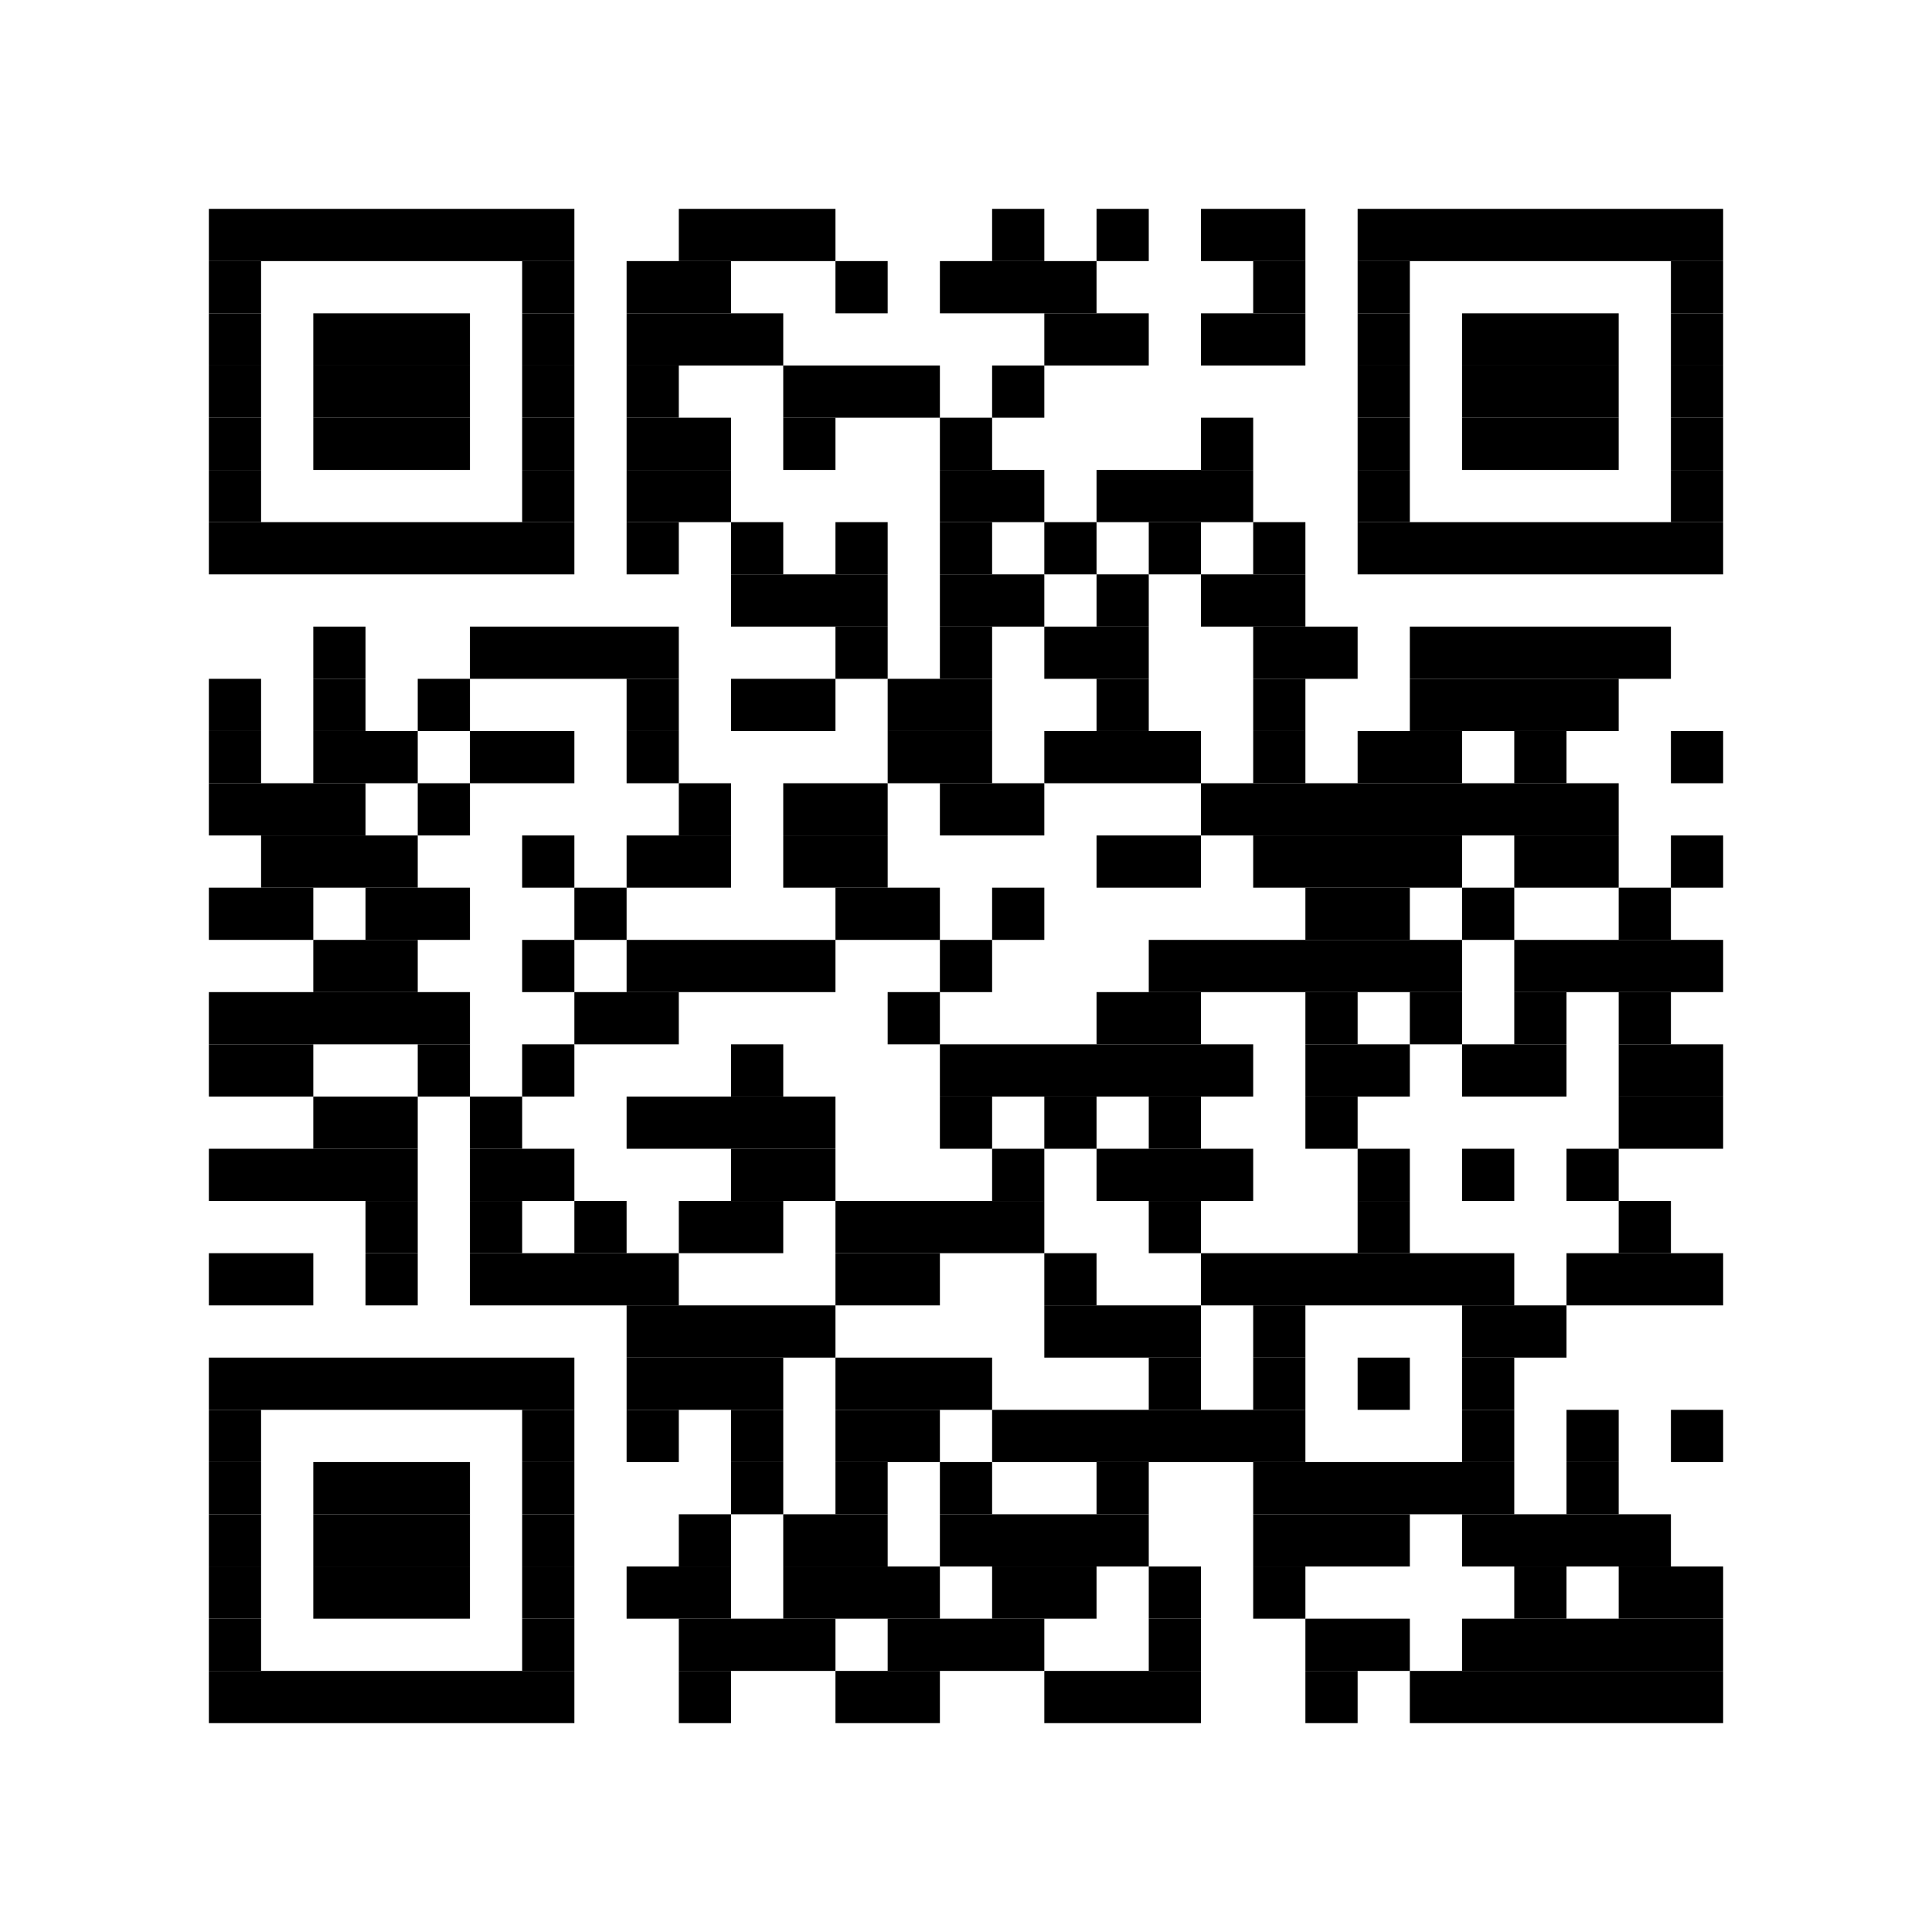
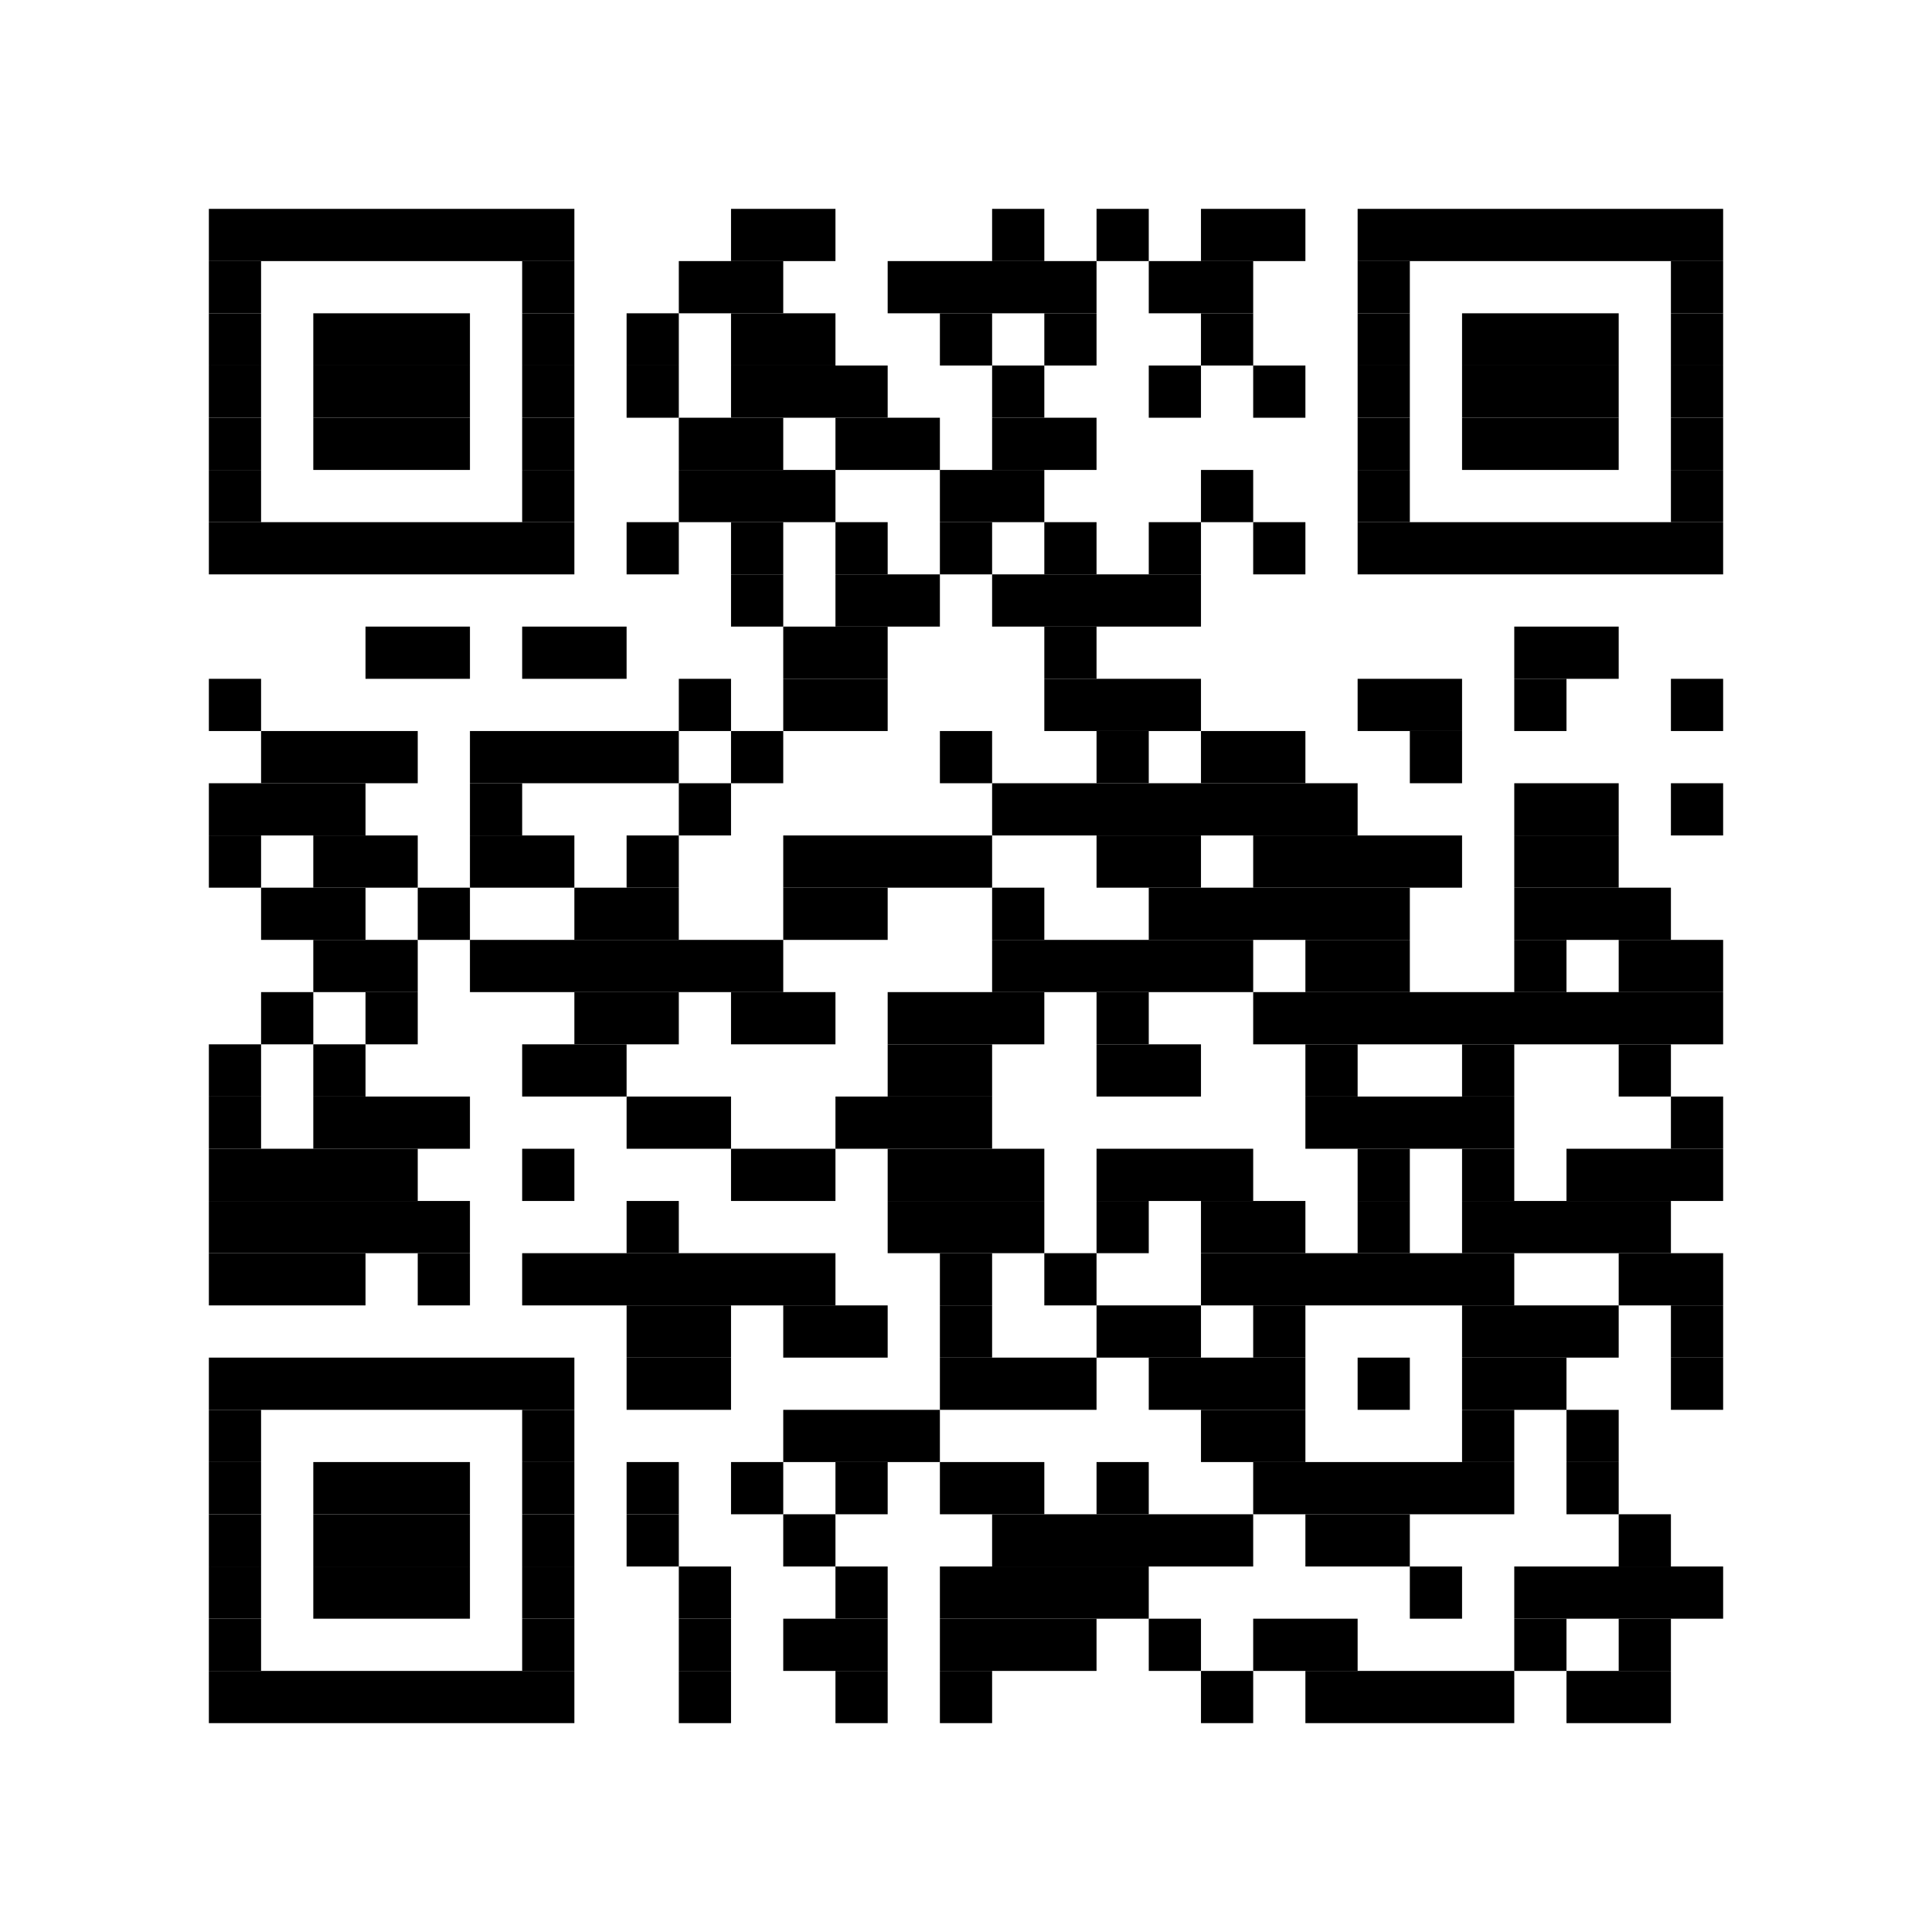
<svg xmlns="http://www.w3.org/2000/svg" width="3.92cm" height="3.92cm" viewBox="0 0 37 37" preserveAspectRatio="none" version="1.1">
  <g id="QRcode">
    <rect x="0" y="0" width="37" height="37" fill="#ffffff" />
    <g id="Pattern">
      <rect x="4" y="4" width="7" height="1" fill="#000000" />
-       <rect x="13" y="4" width="3" height="1" fill="#000000" />
+       <rect x="14" y="4" width="2" height="1" fill="#000000" />
      <rect x="19" y="4" width="1" height="1" fill="#000000" />
      <rect x="21" y="4" width="1" height="1" fill="#000000" />
      <rect x="23" y="4" width="2" height="1" fill="#000000" />
      <rect x="26" y="4" width="7" height="1" fill="#000000" />
      <rect x="4" y="5" width="1" height="1" fill="#000000" />
      <rect x="10" y="5" width="1" height="1" fill="#000000" />
-       <rect x="12" y="5" width="2" height="1" fill="#000000" />
-       <rect x="16" y="5" width="1" height="1" fill="#000000" />
-       <rect x="18" y="5" width="3" height="1" fill="#000000" />
-       <rect x="24" y="5" width="1" height="1" fill="#000000" />
+       <rect x="13" y="5" width="2" height="1" fill="#000000" />
+       <rect x="17" y="5" width="4" height="1" fill="#000000" />
+       <rect x="22" y="5" width="2" height="1" fill="#000000" />
      <rect x="26" y="5" width="1" height="1" fill="#000000" />
      <rect x="32" y="5" width="1" height="1" fill="#000000" />
      <rect x="4" y="6" width="1" height="1" fill="#000000" />
      <rect x="6" y="6" width="3" height="1" fill="#000000" />
      <rect x="10" y="6" width="1" height="1" fill="#000000" />
-       <rect x="12" y="6" width="3" height="1" fill="#000000" />
-       <rect x="20" y="6" width="2" height="1" fill="#000000" />
-       <rect x="23" y="6" width="2" height="1" fill="#000000" />
+       <rect x="12" y="6" width="1" height="1" fill="#000000" />
+       <rect x="14" y="6" width="2" height="1" fill="#000000" />
+       <rect x="18" y="6" width="1" height="1" fill="#000000" />
+       <rect x="20" y="6" width="1" height="1" fill="#000000" />
+       <rect x="23" y="6" width="1" height="1" fill="#000000" />
      <rect x="26" y="6" width="1" height="1" fill="#000000" />
      <rect x="28" y="6" width="3" height="1" fill="#000000" />
      <rect x="32" y="6" width="1" height="1" fill="#000000" />
      <rect x="4" y="7" width="1" height="1" fill="#000000" />
      <rect x="6" y="7" width="3" height="1" fill="#000000" />
      <rect x="10" y="7" width="1" height="1" fill="#000000" />
      <rect x="12" y="7" width="1" height="1" fill="#000000" />
-       <rect x="15" y="7" width="3" height="1" fill="#000000" />
+       <rect x="14" y="7" width="3" height="1" fill="#000000" />
      <rect x="19" y="7" width="1" height="1" fill="#000000" />
+       <rect x="22" y="7" width="1" height="1" fill="#000000" />
+       <rect x="24" y="7" width="1" height="1" fill="#000000" />
      <rect x="26" y="7" width="1" height="1" fill="#000000" />
      <rect x="28" y="7" width="3" height="1" fill="#000000" />
      <rect x="32" y="7" width="1" height="1" fill="#000000" />
      <rect x="4" y="8" width="1" height="1" fill="#000000" />
      <rect x="6" y="8" width="3" height="1" fill="#000000" />
      <rect x="10" y="8" width="1" height="1" fill="#000000" />
-       <rect x="12" y="8" width="2" height="1" fill="#000000" />
-       <rect x="15" y="8" width="1" height="1" fill="#000000" />
-       <rect x="18" y="8" width="1" height="1" fill="#000000" />
-       <rect x="23" y="8" width="1" height="1" fill="#000000" />
+       <rect x="13" y="8" width="2" height="1" fill="#000000" />
+       <rect x="16" y="8" width="2" height="1" fill="#000000" />
+       <rect x="19" y="8" width="2" height="1" fill="#000000" />
      <rect x="26" y="8" width="1" height="1" fill="#000000" />
      <rect x="28" y="8" width="3" height="1" fill="#000000" />
      <rect x="32" y="8" width="1" height="1" fill="#000000" />
      <rect x="4" y="9" width="1" height="1" fill="#000000" />
      <rect x="10" y="9" width="1" height="1" fill="#000000" />
-       <rect x="12" y="9" width="2" height="1" fill="#000000" />
+       <rect x="13" y="9" width="3" height="1" fill="#000000" />
      <rect x="18" y="9" width="2" height="1" fill="#000000" />
-       <rect x="21" y="9" width="3" height="1" fill="#000000" />
+       <rect x="23" y="9" width="1" height="1" fill="#000000" />
      <rect x="26" y="9" width="1" height="1" fill="#000000" />
      <rect x="32" y="9" width="1" height="1" fill="#000000" />
      <rect x="4" y="10" width="7" height="1" fill="#000000" />
      <rect x="12" y="10" width="1" height="1" fill="#000000" />
      <rect x="14" y="10" width="1" height="1" fill="#000000" />
      <rect x="16" y="10" width="1" height="1" fill="#000000" />
      <rect x="18" y="10" width="1" height="1" fill="#000000" />
      <rect x="20" y="10" width="1" height="1" fill="#000000" />
      <rect x="22" y="10" width="1" height="1" fill="#000000" />
      <rect x="24" y="10" width="1" height="1" fill="#000000" />
      <rect x="26" y="10" width="7" height="1" fill="#000000" />
-       <rect x="14" y="11" width="3" height="1" fill="#000000" />
-       <rect x="18" y="11" width="2" height="1" fill="#000000" />
-       <rect x="21" y="11" width="1" height="1" fill="#000000" />
-       <rect x="23" y="11" width="2" height="1" fill="#000000" />
-       <rect x="6" y="12" width="1" height="1" fill="#000000" />
-       <rect x="9" y="12" width="4" height="1" fill="#000000" />
-       <rect x="16" y="12" width="1" height="1" fill="#000000" />
-       <rect x="18" y="12" width="1" height="1" fill="#000000" />
-       <rect x="20" y="12" width="2" height="1" fill="#000000" />
-       <rect x="24" y="12" width="2" height="1" fill="#000000" />
-       <rect x="27" y="12" width="5" height="1" fill="#000000" />
+       <rect x="14" y="11" width="1" height="1" fill="#000000" />
+       <rect x="16" y="11" width="2" height="1" fill="#000000" />
+       <rect x="19" y="11" width="4" height="1" fill="#000000" />
+       <rect x="7" y="12" width="2" height="1" fill="#000000" />
+       <rect x="10" y="12" width="2" height="1" fill="#000000" />
+       <rect x="15" y="12" width="2" height="1" fill="#000000" />
+       <rect x="20" y="12" width="1" height="1" fill="#000000" />
+       <rect x="29" y="12" width="2" height="1" fill="#000000" />
      <rect x="4" y="13" width="1" height="1" fill="#000000" />
-       <rect x="6" y="13" width="1" height="1" fill="#000000" />
-       <rect x="8" y="13" width="1" height="1" fill="#000000" />
-       <rect x="12" y="13" width="1" height="1" fill="#000000" />
-       <rect x="14" y="13" width="2" height="1" fill="#000000" />
-       <rect x="17" y="13" width="2" height="1" fill="#000000" />
-       <rect x="21" y="13" width="1" height="1" fill="#000000" />
-       <rect x="24" y="13" width="1" height="1" fill="#000000" />
-       <rect x="27" y="13" width="4" height="1" fill="#000000" />
-       <rect x="4" y="14" width="1" height="1" fill="#000000" />
-       <rect x="6" y="14" width="2" height="1" fill="#000000" />
-       <rect x="9" y="14" width="2" height="1" fill="#000000" />
-       <rect x="12" y="14" width="1" height="1" fill="#000000" />
-       <rect x="17" y="14" width="2" height="1" fill="#000000" />
-       <rect x="20" y="14" width="3" height="1" fill="#000000" />
-       <rect x="24" y="14" width="1" height="1" fill="#000000" />
-       <rect x="26" y="14" width="2" height="1" fill="#000000" />
-       <rect x="29" y="14" width="1" height="1" fill="#000000" />
-       <rect x="32" y="14" width="1" height="1" fill="#000000" />
+       <rect x="13" y="13" width="1" height="1" fill="#000000" />
+       <rect x="15" y="13" width="2" height="1" fill="#000000" />
+       <rect x="20" y="13" width="3" height="1" fill="#000000" />
+       <rect x="26" y="13" width="2" height="1" fill="#000000" />
+       <rect x="29" y="13" width="1" height="1" fill="#000000" />
+       <rect x="32" y="13" width="1" height="1" fill="#000000" />
+       <rect x="5" y="14" width="3" height="1" fill="#000000" />
+       <rect x="9" y="14" width="4" height="1" fill="#000000" />
+       <rect x="14" y="14" width="1" height="1" fill="#000000" />
+       <rect x="18" y="14" width="1" height="1" fill="#000000" />
+       <rect x="21" y="14" width="1" height="1" fill="#000000" />
+       <rect x="23" y="14" width="2" height="1" fill="#000000" />
+       <rect x="27" y="14" width="1" height="1" fill="#000000" />
      <rect x="4" y="15" width="3" height="1" fill="#000000" />
-       <rect x="8" y="15" width="1" height="1" fill="#000000" />
+       <rect x="9" y="15" width="1" height="1" fill="#000000" />
      <rect x="13" y="15" width="1" height="1" fill="#000000" />
-       <rect x="15" y="15" width="2" height="1" fill="#000000" />
-       <rect x="18" y="15" width="2" height="1" fill="#000000" />
-       <rect x="23" y="15" width="8" height="1" fill="#000000" />
-       <rect x="5" y="16" width="3" height="1" fill="#000000" />
-       <rect x="10" y="16" width="1" height="1" fill="#000000" />
-       <rect x="12" y="16" width="2" height="1" fill="#000000" />
-       <rect x="15" y="16" width="2" height="1" fill="#000000" />
+       <rect x="19" y="15" width="7" height="1" fill="#000000" />
+       <rect x="29" y="15" width="2" height="1" fill="#000000" />
+       <rect x="32" y="15" width="1" height="1" fill="#000000" />
+       <rect x="4" y="16" width="1" height="1" fill="#000000" />
+       <rect x="6" y="16" width="2" height="1" fill="#000000" />
+       <rect x="9" y="16" width="2" height="1" fill="#000000" />
+       <rect x="12" y="16" width="1" height="1" fill="#000000" />
+       <rect x="15" y="16" width="4" height="1" fill="#000000" />
      <rect x="21" y="16" width="2" height="1" fill="#000000" />
      <rect x="24" y="16" width="4" height="1" fill="#000000" />
      <rect x="29" y="16" width="2" height="1" fill="#000000" />
-       <rect x="32" y="16" width="1" height="1" fill="#000000" />
-       <rect x="4" y="17" width="2" height="1" fill="#000000" />
-       <rect x="7" y="17" width="2" height="1" fill="#000000" />
-       <rect x="11" y="17" width="1" height="1" fill="#000000" />
-       <rect x="16" y="17" width="2" height="1" fill="#000000" />
+       <rect x="5" y="17" width="2" height="1" fill="#000000" />
+       <rect x="8" y="17" width="1" height="1" fill="#000000" />
+       <rect x="11" y="17" width="2" height="1" fill="#000000" />
+       <rect x="15" y="17" width="2" height="1" fill="#000000" />
      <rect x="19" y="17" width="1" height="1" fill="#000000" />
-       <rect x="25" y="17" width="2" height="1" fill="#000000" />
-       <rect x="28" y="17" width="1" height="1" fill="#000000" />
-       <rect x="31" y="17" width="1" height="1" fill="#000000" />
+       <rect x="22" y="17" width="5" height="1" fill="#000000" />
+       <rect x="29" y="17" width="3" height="1" fill="#000000" />
      <rect x="6" y="18" width="2" height="1" fill="#000000" />
-       <rect x="10" y="18" width="1" height="1" fill="#000000" />
-       <rect x="12" y="18" width="4" height="1" fill="#000000" />
-       <rect x="18" y="18" width="1" height="1" fill="#000000" />
-       <rect x="22" y="18" width="6" height="1" fill="#000000" />
-       <rect x="29" y="18" width="4" height="1" fill="#000000" />
-       <rect x="4" y="19" width="5" height="1" fill="#000000" />
+       <rect x="9" y="18" width="6" height="1" fill="#000000" />
+       <rect x="19" y="18" width="5" height="1" fill="#000000" />
+       <rect x="25" y="18" width="2" height="1" fill="#000000" />
+       <rect x="29" y="18" width="1" height="1" fill="#000000" />
+       <rect x="31" y="18" width="2" height="1" fill="#000000" />
+       <rect x="5" y="19" width="1" height="1" fill="#000000" />
+       <rect x="7" y="19" width="1" height="1" fill="#000000" />
      <rect x="11" y="19" width="2" height="1" fill="#000000" />
-       <rect x="17" y="19" width="1" height="1" fill="#000000" />
-       <rect x="21" y="19" width="2" height="1" fill="#000000" />
-       <rect x="25" y="19" width="1" height="1" fill="#000000" />
-       <rect x="27" y="19" width="1" height="1" fill="#000000" />
-       <rect x="29" y="19" width="1" height="1" fill="#000000" />
-       <rect x="31" y="19" width="1" height="1" fill="#000000" />
-       <rect x="4" y="20" width="2" height="1" fill="#000000" />
-       <rect x="8" y="20" width="1" height="1" fill="#000000" />
-       <rect x="10" y="20" width="1" height="1" fill="#000000" />
-       <rect x="14" y="20" width="1" height="1" fill="#000000" />
-       <rect x="18" y="20" width="6" height="1" fill="#000000" />
-       <rect x="25" y="20" width="2" height="1" fill="#000000" />
-       <rect x="28" y="20" width="2" height="1" fill="#000000" />
-       <rect x="31" y="20" width="2" height="1" fill="#000000" />
-       <rect x="6" y="21" width="2" height="1" fill="#000000" />
-       <rect x="9" y="21" width="1" height="1" fill="#000000" />
-       <rect x="12" y="21" width="4" height="1" fill="#000000" />
-       <rect x="18" y="21" width="1" height="1" fill="#000000" />
-       <rect x="20" y="21" width="1" height="1" fill="#000000" />
-       <rect x="22" y="21" width="1" height="1" fill="#000000" />
-       <rect x="25" y="21" width="1" height="1" fill="#000000" />
-       <rect x="31" y="21" width="2" height="1" fill="#000000" />
+       <rect x="14" y="19" width="2" height="1" fill="#000000" />
+       <rect x="17" y="19" width="3" height="1" fill="#000000" />
+       <rect x="21" y="19" width="1" height="1" fill="#000000" />
+       <rect x="24" y="19" width="9" height="1" fill="#000000" />
+       <rect x="4" y="20" width="1" height="1" fill="#000000" />
+       <rect x="6" y="20" width="1" height="1" fill="#000000" />
+       <rect x="10" y="20" width="2" height="1" fill="#000000" />
+       <rect x="17" y="20" width="2" height="1" fill="#000000" />
+       <rect x="21" y="20" width="2" height="1" fill="#000000" />
+       <rect x="25" y="20" width="1" height="1" fill="#000000" />
+       <rect x="28" y="20" width="1" height="1" fill="#000000" />
+       <rect x="31" y="20" width="1" height="1" fill="#000000" />
+       <rect x="4" y="21" width="1" height="1" fill="#000000" />
+       <rect x="6" y="21" width="3" height="1" fill="#000000" />
+       <rect x="12" y="21" width="2" height="1" fill="#000000" />
+       <rect x="16" y="21" width="3" height="1" fill="#000000" />
+       <rect x="25" y="21" width="4" height="1" fill="#000000" />
+       <rect x="32" y="21" width="1" height="1" fill="#000000" />
      <rect x="4" y="22" width="4" height="1" fill="#000000" />
-       <rect x="9" y="22" width="2" height="1" fill="#000000" />
+       <rect x="10" y="22" width="1" height="1" fill="#000000" />
      <rect x="14" y="22" width="2" height="1" fill="#000000" />
-       <rect x="19" y="22" width="1" height="1" fill="#000000" />
+       <rect x="17" y="22" width="3" height="1" fill="#000000" />
      <rect x="21" y="22" width="3" height="1" fill="#000000" />
      <rect x="26" y="22" width="1" height="1" fill="#000000" />
      <rect x="28" y="22" width="1" height="1" fill="#000000" />
-       <rect x="30" y="22" width="1" height="1" fill="#000000" />
-       <rect x="7" y="23" width="1" height="1" fill="#000000" />
-       <rect x="9" y="23" width="1" height="1" fill="#000000" />
-       <rect x="11" y="23" width="1" height="1" fill="#000000" />
-       <rect x="13" y="23" width="2" height="1" fill="#000000" />
-       <rect x="16" y="23" width="4" height="1" fill="#000000" />
-       <rect x="22" y="23" width="1" height="1" fill="#000000" />
+       <rect x="30" y="22" width="3" height="1" fill="#000000" />
+       <rect x="4" y="23" width="5" height="1" fill="#000000" />
+       <rect x="12" y="23" width="1" height="1" fill="#000000" />
+       <rect x="17" y="23" width="3" height="1" fill="#000000" />
+       <rect x="21" y="23" width="1" height="1" fill="#000000" />
+       <rect x="23" y="23" width="2" height="1" fill="#000000" />
      <rect x="26" y="23" width="1" height="1" fill="#000000" />
-       <rect x="31" y="23" width="1" height="1" fill="#000000" />
-       <rect x="4" y="24" width="2" height="1" fill="#000000" />
-       <rect x="7" y="24" width="1" height="1" fill="#000000" />
-       <rect x="9" y="24" width="4" height="1" fill="#000000" />
-       <rect x="16" y="24" width="2" height="1" fill="#000000" />
+       <rect x="28" y="23" width="4" height="1" fill="#000000" />
+       <rect x="4" y="24" width="3" height="1" fill="#000000" />
+       <rect x="8" y="24" width="1" height="1" fill="#000000" />
+       <rect x="10" y="24" width="6" height="1" fill="#000000" />
+       <rect x="18" y="24" width="1" height="1" fill="#000000" />
      <rect x="20" y="24" width="1" height="1" fill="#000000" />
      <rect x="23" y="24" width="6" height="1" fill="#000000" />
-       <rect x="30" y="24" width="3" height="1" fill="#000000" />
-       <rect x="12" y="25" width="4" height="1" fill="#000000" />
-       <rect x="20" y="25" width="3" height="1" fill="#000000" />
+       <rect x="31" y="24" width="2" height="1" fill="#000000" />
+       <rect x="12" y="25" width="2" height="1" fill="#000000" />
+       <rect x="15" y="25" width="2" height="1" fill="#000000" />
+       <rect x="18" y="25" width="1" height="1" fill="#000000" />
+       <rect x="21" y="25" width="2" height="1" fill="#000000" />
      <rect x="24" y="25" width="1" height="1" fill="#000000" />
-       <rect x="28" y="25" width="2" height="1" fill="#000000" />
+       <rect x="28" y="25" width="3" height="1" fill="#000000" />
+       <rect x="32" y="25" width="1" height="1" fill="#000000" />
      <rect x="4" y="26" width="7" height="1" fill="#000000" />
-       <rect x="12" y="26" width="3" height="1" fill="#000000" />
-       <rect x="16" y="26" width="3" height="1" fill="#000000" />
-       <rect x="22" y="26" width="1" height="1" fill="#000000" />
-       <rect x="24" y="26" width="1" height="1" fill="#000000" />
+       <rect x="12" y="26" width="2" height="1" fill="#000000" />
+       <rect x="18" y="26" width="3" height="1" fill="#000000" />
+       <rect x="22" y="26" width="3" height="1" fill="#000000" />
      <rect x="26" y="26" width="1" height="1" fill="#000000" />
-       <rect x="28" y="26" width="1" height="1" fill="#000000" />
+       <rect x="28" y="26" width="2" height="1" fill="#000000" />
+       <rect x="32" y="26" width="1" height="1" fill="#000000" />
      <rect x="4" y="27" width="1" height="1" fill="#000000" />
      <rect x="10" y="27" width="1" height="1" fill="#000000" />
-       <rect x="12" y="27" width="1" height="1" fill="#000000" />
-       <rect x="14" y="27" width="1" height="1" fill="#000000" />
-       <rect x="16" y="27" width="2" height="1" fill="#000000" />
-       <rect x="19" y="27" width="6" height="1" fill="#000000" />
+       <rect x="15" y="27" width="3" height="1" fill="#000000" />
+       <rect x="23" y="27" width="2" height="1" fill="#000000" />
      <rect x="28" y="27" width="1" height="1" fill="#000000" />
      <rect x="30" y="27" width="1" height="1" fill="#000000" />
-       <rect x="32" y="27" width="1" height="1" fill="#000000" />
      <rect x="4" y="28" width="1" height="1" fill="#000000" />
      <rect x="6" y="28" width="3" height="1" fill="#000000" />
      <rect x="10" y="28" width="1" height="1" fill="#000000" />
+       <rect x="12" y="28" width="1" height="1" fill="#000000" />
      <rect x="14" y="28" width="1" height="1" fill="#000000" />
      <rect x="16" y="28" width="1" height="1" fill="#000000" />
-       <rect x="18" y="28" width="1" height="1" fill="#000000" />
+       <rect x="18" y="28" width="2" height="1" fill="#000000" />
      <rect x="21" y="28" width="1" height="1" fill="#000000" />
      <rect x="24" y="28" width="5" height="1" fill="#000000" />
      <rect x="30" y="28" width="1" height="1" fill="#000000" />
      <rect x="4" y="29" width="1" height="1" fill="#000000" />
      <rect x="6" y="29" width="3" height="1" fill="#000000" />
      <rect x="10" y="29" width="1" height="1" fill="#000000" />
-       <rect x="13" y="29" width="1" height="1" fill="#000000" />
-       <rect x="15" y="29" width="2" height="1" fill="#000000" />
-       <rect x="18" y="29" width="4" height="1" fill="#000000" />
-       <rect x="24" y="29" width="3" height="1" fill="#000000" />
-       <rect x="28" y="29" width="4" height="1" fill="#000000" />
+       <rect x="12" y="29" width="1" height="1" fill="#000000" />
+       <rect x="15" y="29" width="1" height="1" fill="#000000" />
+       <rect x="19" y="29" width="5" height="1" fill="#000000" />
+       <rect x="25" y="29" width="2" height="1" fill="#000000" />
+       <rect x="31" y="29" width="1" height="1" fill="#000000" />
      <rect x="4" y="30" width="1" height="1" fill="#000000" />
      <rect x="6" y="30" width="3" height="1" fill="#000000" />
      <rect x="10" y="30" width="1" height="1" fill="#000000" />
-       <rect x="12" y="30" width="2" height="1" fill="#000000" />
-       <rect x="15" y="30" width="3" height="1" fill="#000000" />
-       <rect x="19" y="30" width="2" height="1" fill="#000000" />
-       <rect x="22" y="30" width="1" height="1" fill="#000000" />
-       <rect x="24" y="30" width="1" height="1" fill="#000000" />
-       <rect x="29" y="30" width="1" height="1" fill="#000000" />
-       <rect x="31" y="30" width="2" height="1" fill="#000000" />
+       <rect x="13" y="30" width="1" height="1" fill="#000000" />
+       <rect x="16" y="30" width="1" height="1" fill="#000000" />
+       <rect x="18" y="30" width="4" height="1" fill="#000000" />
+       <rect x="27" y="30" width="1" height="1" fill="#000000" />
+       <rect x="29" y="30" width="4" height="1" fill="#000000" />
      <rect x="4" y="31" width="1" height="1" fill="#000000" />
      <rect x="10" y="31" width="1" height="1" fill="#000000" />
-       <rect x="13" y="31" width="3" height="1" fill="#000000" />
-       <rect x="17" y="31" width="3" height="1" fill="#000000" />
+       <rect x="13" y="31" width="1" height="1" fill="#000000" />
+       <rect x="15" y="31" width="2" height="1" fill="#000000" />
+       <rect x="18" y="31" width="3" height="1" fill="#000000" />
      <rect x="22" y="31" width="1" height="1" fill="#000000" />
-       <rect x="25" y="31" width="2" height="1" fill="#000000" />
-       <rect x="28" y="31" width="5" height="1" fill="#000000" />
+       <rect x="24" y="31" width="2" height="1" fill="#000000" />
+       <rect x="29" y="31" width="1" height="1" fill="#000000" />
+       <rect x="31" y="31" width="1" height="1" fill="#000000" />
      <rect x="4" y="32" width="7" height="1" fill="#000000" />
      <rect x="13" y="32" width="1" height="1" fill="#000000" />
-       <rect x="16" y="32" width="2" height="1" fill="#000000" />
-       <rect x="20" y="32" width="3" height="1" fill="#000000" />
-       <rect x="25" y="32" width="1" height="1" fill="#000000" />
-       <rect x="27" y="32" width="6" height="1" fill="#000000" />
+       <rect x="16" y="32" width="1" height="1" fill="#000000" />
+       <rect x="18" y="32" width="1" height="1" fill="#000000" />
+       <rect x="23" y="32" width="1" height="1" fill="#000000" />
+       <rect x="25" y="32" width="4" height="1" fill="#000000" />
+       <rect x="30" y="32" width="2" height="1" fill="#000000" />
    </g>
  </g>
</svg>
